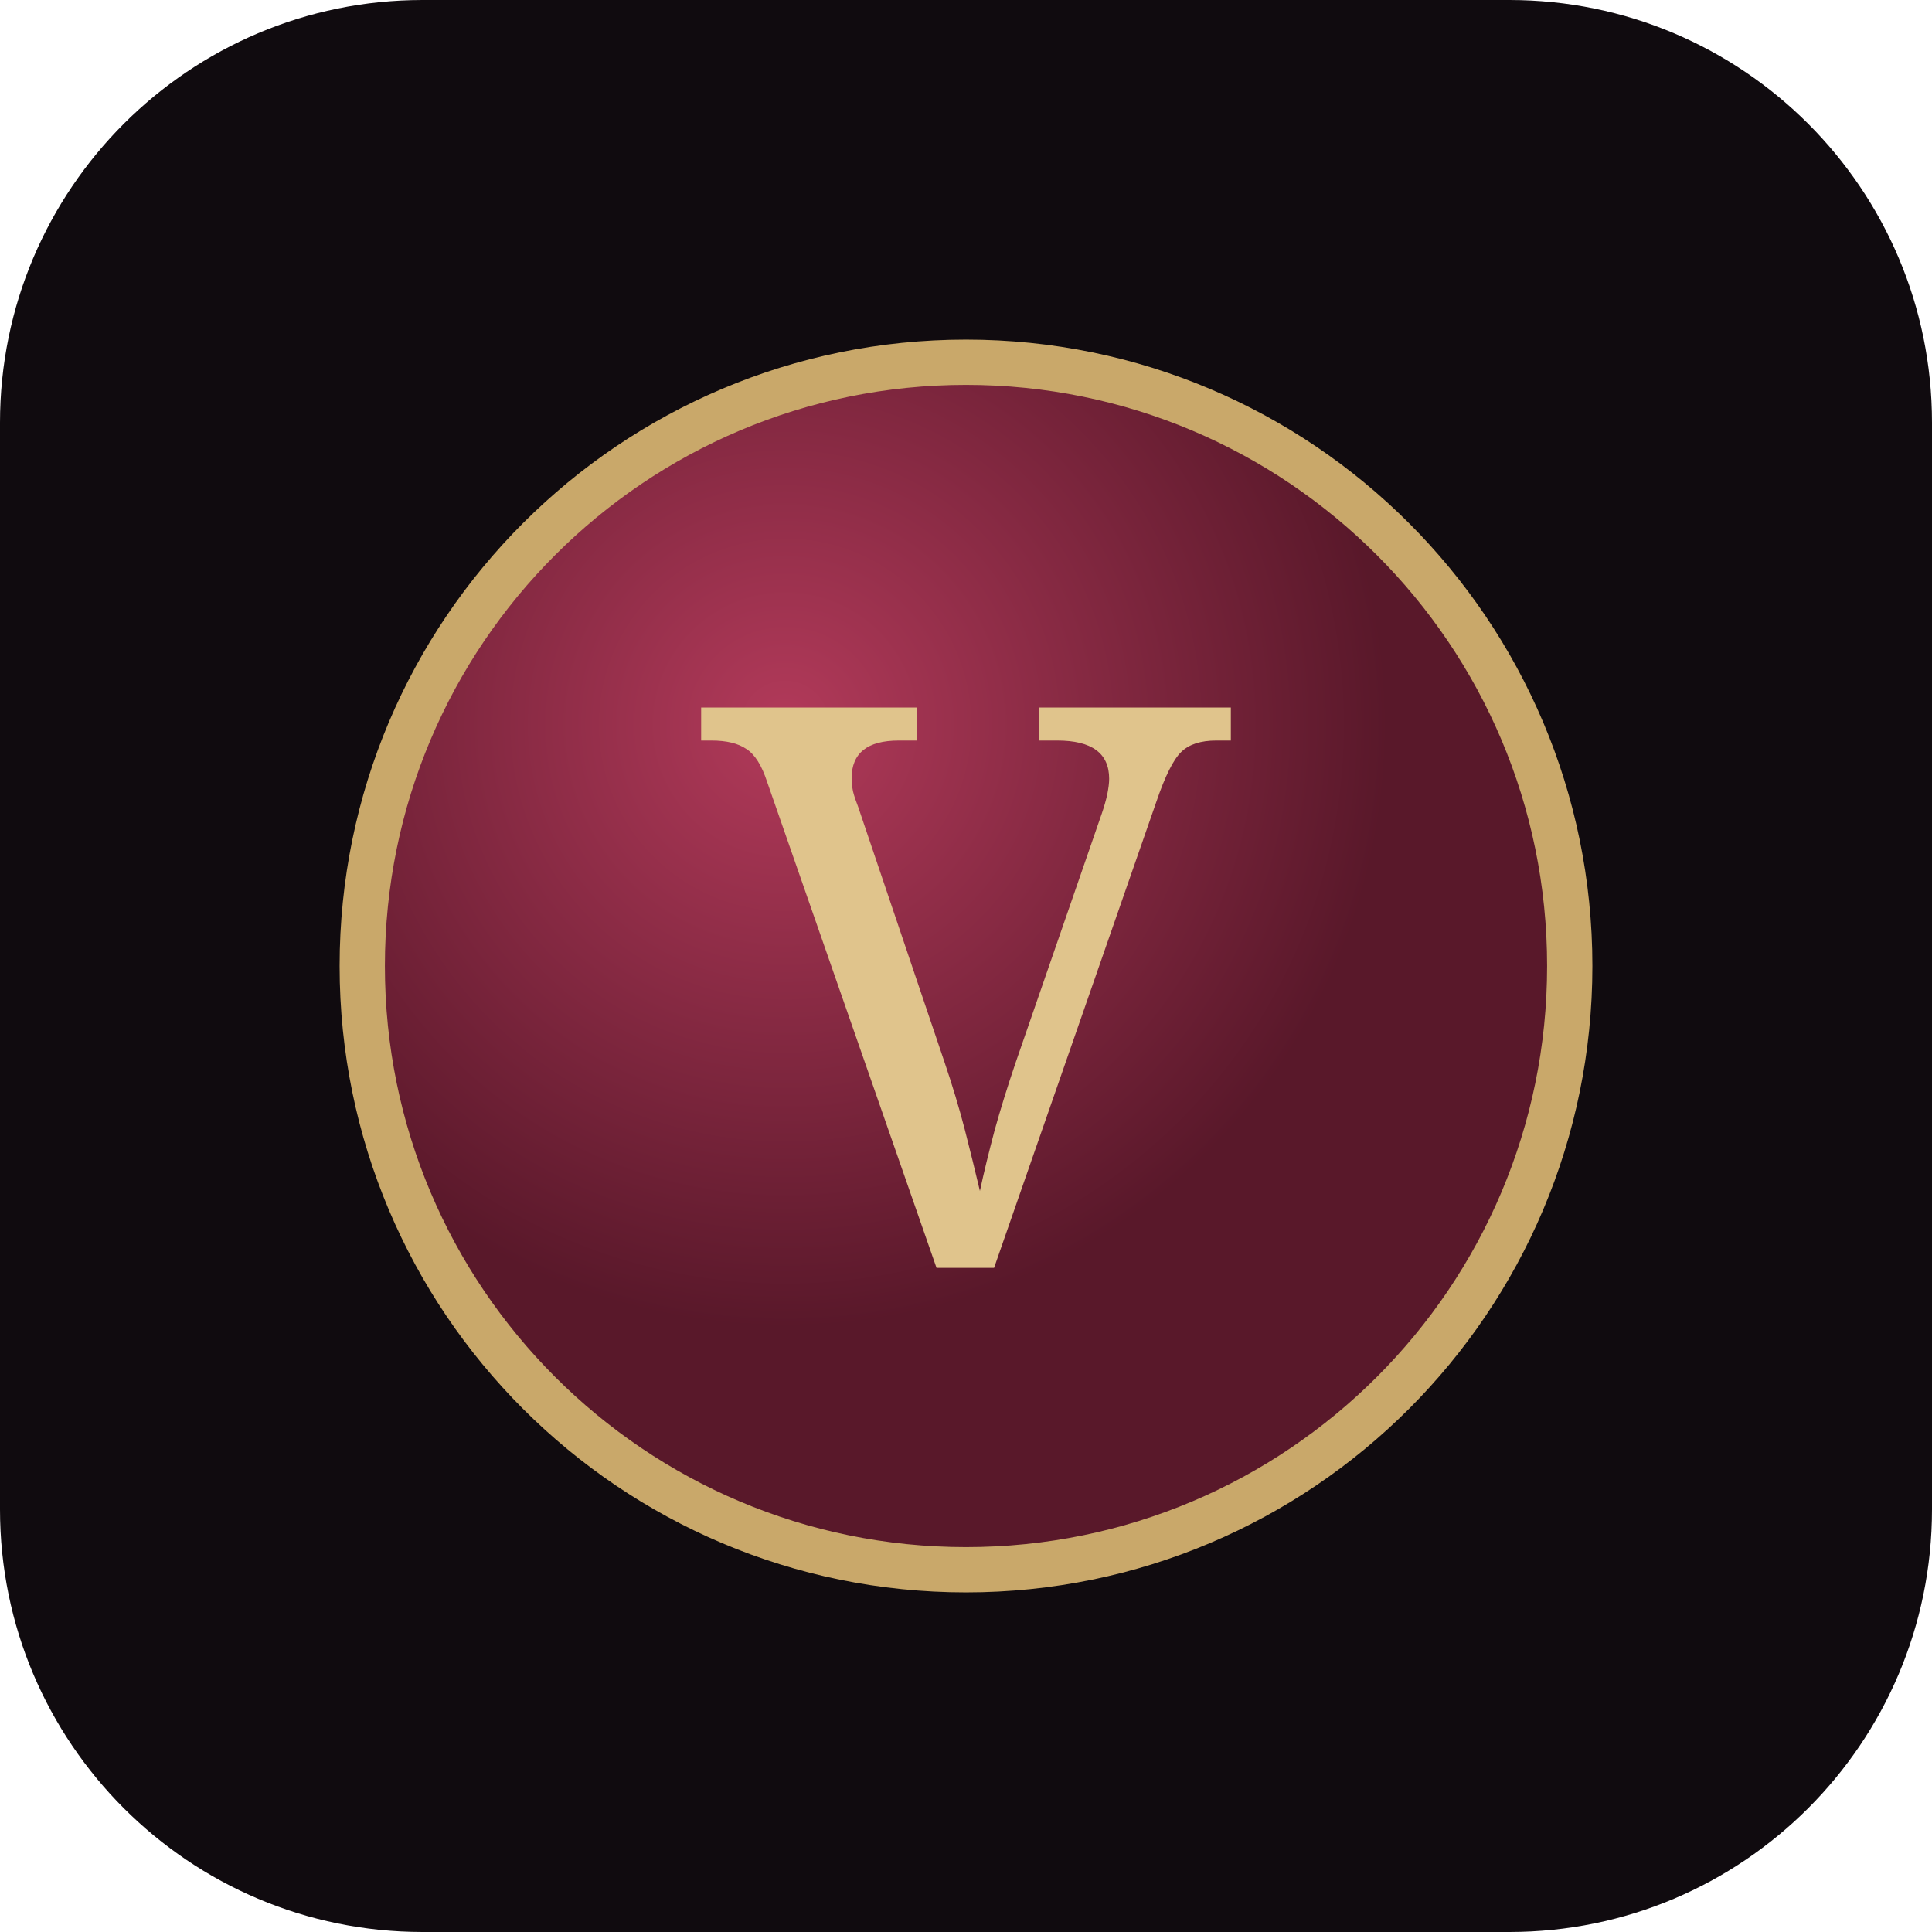
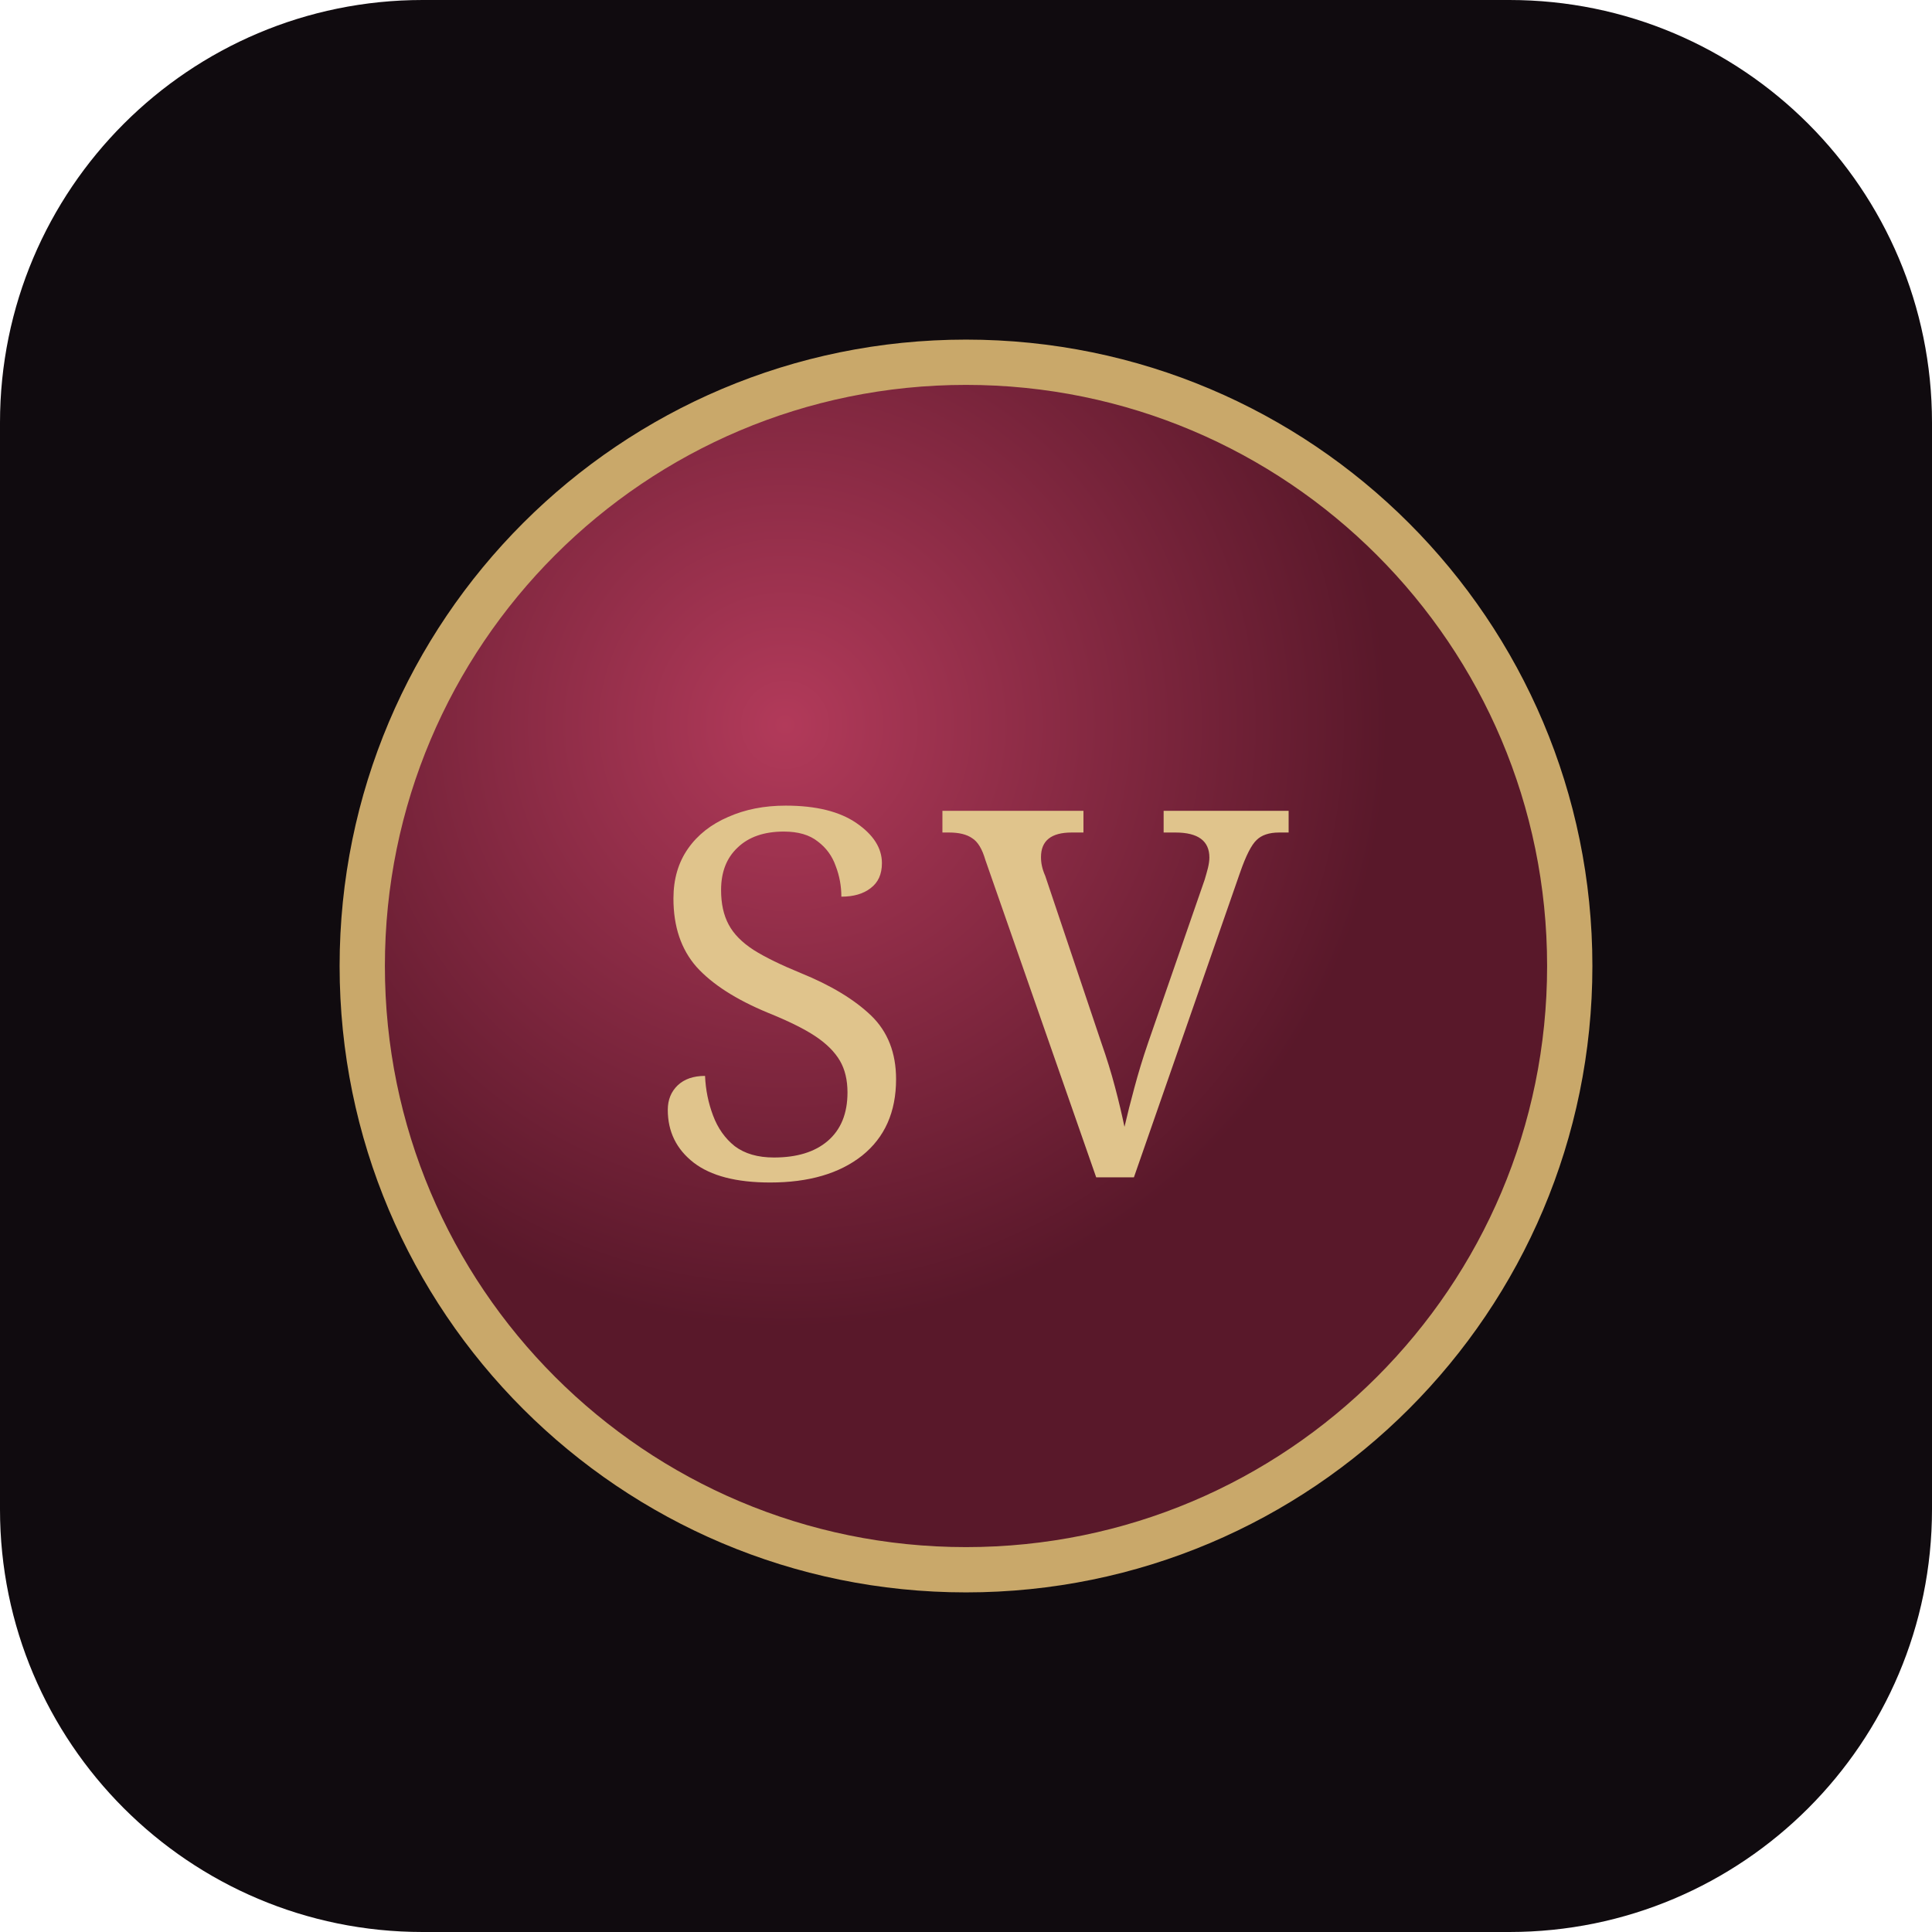
<svg xmlns="http://www.w3.org/2000/svg" viewBox="0 0 64 64">
  <defs>
    <radialGradient id="g" cx="35%" cy="30%">
      <stop offset="0%" stop-color="#b23a5a" />
      <stop offset="100%" stop-color="#59182a" />
    </radialGradient>
  </defs>
  <rect width="64" height="64" rx="14" fill="#100b0f" />
  <circle cx="32" cy="32" r="20" fill="url(#g)" stroke="#c9a86a" stroke-width="1.5" />
-   <text x="32" y="42" font-family="Georgia, serif" font-size="26" fill="#e0c48c" text-anchor="middle">V</text>
+   <text x="32" y="39" font-family="Georgia, serif" font-size="17" fill="#e0c48c" text-anchor="middle" letter-spacing="1">SV</text>
</svg>
